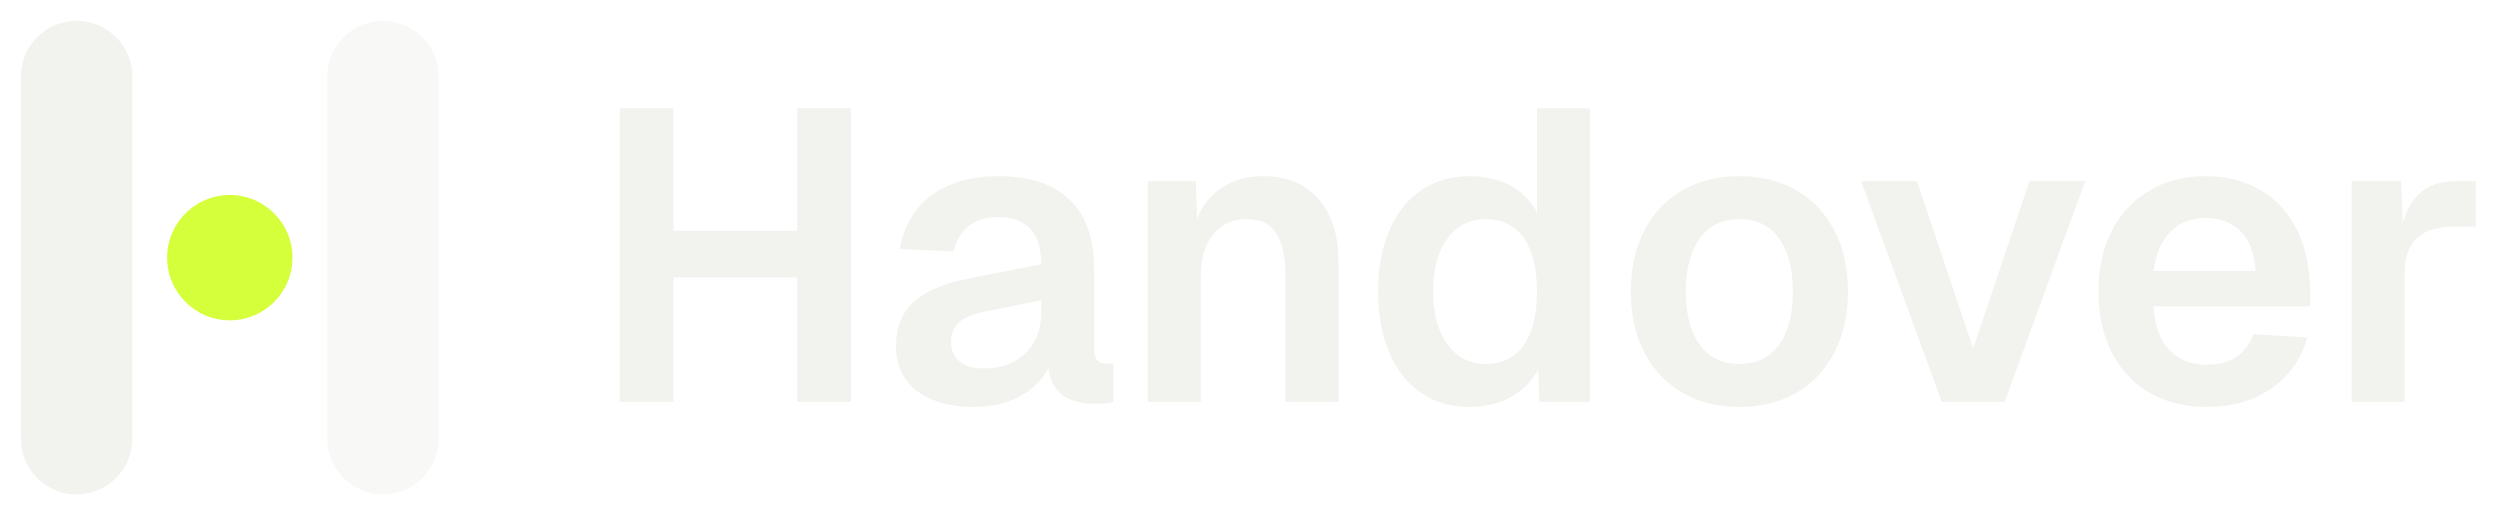
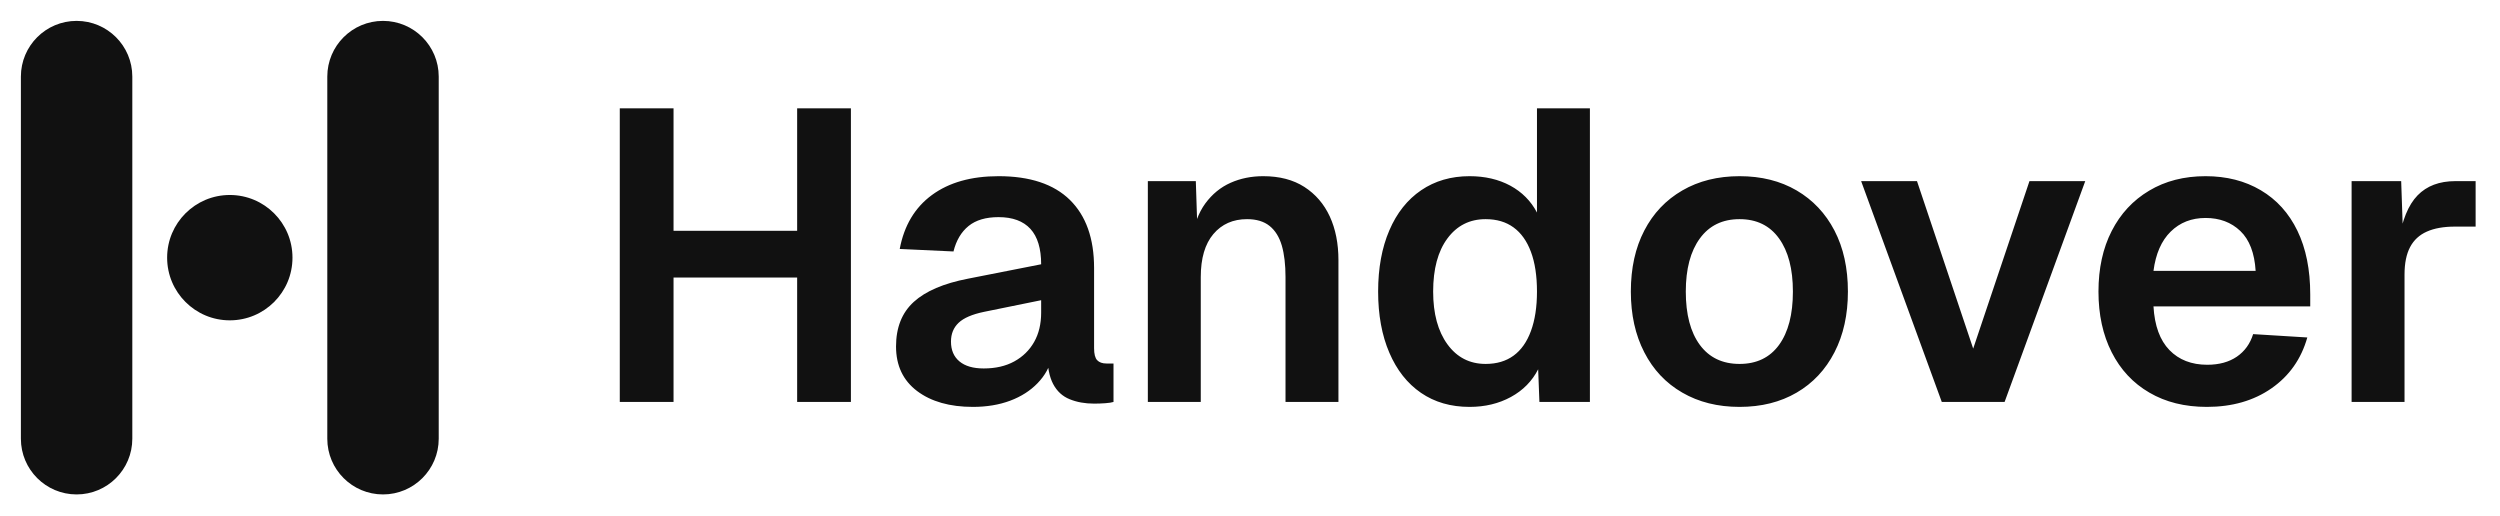
<svg xmlns="http://www.w3.org/2000/svg" width="359" height="74" viewBox="-3 -3 359 74">
  <g transform="translate(-30 -26)">
-     <rect x="30" y="26" width="16" height="68" rx="8" fill="#f2f2ee" />
-     <rect x="74" y="26" width="16" height="68" rx="8" fill="#f2f2ee" fill-opacity="0.5" />
-     <circle cx="60" cy="60" r="9" fill="#d4ff3a" />
+     <rect x="30" y="26" width="16" height="68" rx="8" fill="#111111" />
+     <rect x="74" y="26" width="16" height="68" rx="8" fill="#111111" />
+     <circle cx="60" cy="60" r="9" fill="#111111" />
  </g>
-   <path transform="translate(81.25 54.72)" d="M12.47 0L4.75 0L4.75-42.16L12.47-42.16L12.47-22.03L8.91-24.58L33.73-24.58L30.22-22.03L30.22-42.16L37.94-42.16L37.94 0L30.22 0L30.22-20.37L33.73-17.87L8.91-17.87L12.47-20.37L12.47 0ZM55.46 0.71L55.46 0.71Q50.47 0.71 47.44-1.57Q44.42-3.86 44.42-7.96L44.42-7.96Q44.42-12.05 46.97-14.37Q49.52-16.69 54.75-17.70L54.75-17.70L65.26-19.77Q65.26-23.16 63.72-24.85Q62.17-26.54 59.14-26.54L59.14-26.54Q56.41-26.54 54.84-25.27Q53.26-23.99 52.67-21.61L52.67-21.61L44.95-21.97Q45.90-27.02 49.58-29.72Q53.26-32.42 59.14-32.42L59.14-32.42Q65.91-32.42 69.39-29.01Q72.86-25.59 72.86-19.24L72.86-19.24L72.86-7.72Q72.86-6.47 73.30-6.00Q73.75-5.52 74.64-5.52L74.64-5.52L75.65-5.52L75.65 0Q75.29 0.12 74.49 0.18Q73.69 0.24 72.86 0.24L72.86 0.24Q70.90 0.24 69.36-0.39Q67.81-1.01 66.98-2.58Q66.15-4.16 66.15-6.89L66.15-6.89L66.80-6.41Q66.33-4.33 64.75-2.70Q63.18-1.07 60.81-0.18Q58.43 0.71 55.46 0.71ZM57.01-4.81L57.01-4.81Q59.56-4.81 61.40-5.82Q63.24-6.83 64.25-8.61Q65.26-10.39 65.26-12.83L65.26-12.83L65.26-14.61L57.06-12.94Q54.51-12.41 53.41-11.37Q52.31-10.33 52.31-8.67L52.31-8.67Q52.31-6.83 53.53-5.82Q54.75-4.81 57.01-4.81ZM88.18 0L80.58 0L80.58-31.71L87.47-31.71L87.76-22.80L86.87-23.16Q87.35-26.48 88.83-28.50Q90.32-30.52 92.46-31.47Q94.59-32.42 97.15-32.42L97.15-32.42Q100.65-32.42 103.05-30.88Q105.46-29.33 106.71-26.63Q107.95-23.93 107.95-20.37L107.95-20.37L107.95 0L100.35 0L100.35-17.93Q100.35-20.60 99.82-22.45Q99.28-24.29 98.07-25.27Q96.85-26.25 94.83-26.25L94.83-26.25Q91.80-26.25 89.99-24.11Q88.18-21.97 88.18-17.93L88.18-17.93L88.18 0ZM126.78 0.71L126.78 0.71Q122.74 0.71 119.80-1.31Q116.86-3.33 115.26-7.07Q113.65-10.81 113.65-15.85L113.65-15.85Q113.65-20.90 115.26-24.64Q116.86-28.38 119.83-30.40Q122.80-32.42 126.78-32.42L126.78-32.42Q130.10-32.42 132.63-31.06Q135.15-29.69 136.46-27.20L136.46-27.20L136.46-42.16L144.06-42.16L144.06 0L136.81 0L136.63-4.69Q135.33-2.14 132.71-0.71Q130.10 0.71 126.78 0.71ZM129.09-5.46L129.09-5.46Q131.47-5.46 133.10-6.65Q134.73-7.84 135.59-10.18Q136.46-12.53 136.46-15.85L136.46-15.85Q136.46-19.24 135.59-21.56Q134.73-23.87 133.10-25.06Q131.47-26.25 129.09-26.25L129.09-26.25Q125.65-26.25 123.60-23.48Q121.55-20.72 121.55-15.85L121.55-15.85Q121.55-11.10 123.60-8.28Q125.65-5.46 129.09-5.46ZM165.55 0.71L165.55 0.71Q160.86 0.71 157.33-1.34Q153.79-3.38 151.87-7.13Q149.94-10.87 149.94-15.85L149.94-15.85Q149.94-20.90 151.87-24.61Q153.79-28.32 157.33-30.37Q160.86-32.42 165.55-32.42L165.55-32.42Q170.24-32.42 173.75-30.37Q177.25-28.32 179.18-24.61Q181.11-20.90 181.11-15.85L181.11-15.85Q181.11-10.87 179.18-7.13Q177.25-3.38 173.75-1.34Q170.24 0.71 165.55 0.71ZM165.55-5.46L165.55-5.46Q169.23-5.46 171.22-8.19Q173.21-10.93 173.21-15.85L173.21-15.85Q173.21-20.72 171.22-23.48Q169.23-26.25 165.55-26.25L165.55-26.25Q161.87-26.25 159.85-23.48Q157.83-20.72 157.83-15.85L157.83-15.85Q157.83-10.93 159.85-8.19Q161.87-5.46 165.55-5.46ZM203.61 0L194.59 0L183.01-31.71L191.03-31.71L199.10-7.66L207.18-31.71L215.19-31.71L203.61 0ZM232.65 0.71L232.65 0.71Q227.90 0.71 224.40-1.34Q220.89-3.38 218.99-7.13Q217.09-10.87 217.09-15.85L217.09-15.85Q217.09-20.84 218.99-24.55Q220.89-28.27 224.37-30.34Q227.84-32.42 232.47-32.42L232.47-32.42Q236.99-32.42 240.40-30.40Q243.82-28.38 245.66-24.58Q247.50-20.78 247.50-15.44L247.50-15.44L247.50-13.72L224.99-13.72Q225.23-9.56 227.28-7.45Q229.33-5.34 232.71-5.34L232.71-5.34Q235.26-5.34 236.96-6.50Q238.65-7.66 239.30-9.74L239.30-9.74L247.08-9.26Q245.77-4.63 241.94-1.96Q238.11 0.71 232.65 0.71ZM224.99-18.82L224.99-18.82L239.66-18.82Q239.42-22.68 237.46-24.55Q235.50-26.42 232.47-26.42L232.47-26.42Q229.45-26.42 227.46-24.46Q225.47-22.51 224.99-18.82ZM261.04 0L253.44 0L253.44-31.71L260.56-31.71L260.86-22.92L260.20-23.04Q260.92-27.61 262.91-29.66Q264.90-31.71 268.34-31.71L268.34-31.71L271.25-31.71L271.25-25.18L268.28-25.18Q265.85-25.18 264.24-24.46Q262.64-23.75 261.84-22.24Q261.04-20.72 261.04-18.29L261.04-18.29L261.04 0Z" fill="#f2f2ee" />
+   <path transform="translate(81.25 54.72)" d="M12.47 0L4.75 0L4.75-42.16L12.47-42.16L12.47-22.03L8.91-24.58L33.73-24.58L30.22-22.03L30.22-42.16L37.94-42.16L37.94 0L30.22 0L30.22-20.37L33.73-17.87L8.91-17.87L12.47-20.37L12.47 0ZM55.46 0.71L55.46 0.71Q50.47 0.71 47.44-1.57Q44.42-3.86 44.42-7.96L44.42-7.96Q44.42-12.05 46.97-14.37Q49.52-16.69 54.75-17.70L54.75-17.70L65.26-19.77Q65.26-23.16 63.72-24.85Q62.17-26.54 59.14-26.54L59.14-26.54Q56.41-26.54 54.84-25.27Q53.26-23.99 52.67-21.61L52.67-21.61L44.95-21.97Q45.90-27.02 49.58-29.72Q53.26-32.42 59.14-32.42L59.14-32.42Q65.91-32.42 69.39-29.01Q72.86-25.59 72.86-19.24L72.86-19.24L72.86-7.72Q72.86-6.47 73.30-6.00Q73.75-5.52 74.64-5.52L74.64-5.52L75.65-5.52L75.65 0Q75.29 0.12 74.49 0.18Q73.69 0.24 72.86 0.24L72.86 0.24Q70.90 0.24 69.36-0.39Q67.81-1.01 66.98-2.58Q66.15-4.16 66.15-6.89L66.15-6.89L66.80-6.41Q66.33-4.33 64.75-2.70Q63.18-1.07 60.81-0.18Q58.43 0.71 55.46 0.71ZM57.01-4.81L57.01-4.81Q59.56-4.81 61.40-5.82Q63.24-6.83 64.25-8.61Q65.26-10.39 65.26-12.83L65.26-12.83L65.26-14.61L57.06-12.94Q54.51-12.41 53.41-11.37Q52.31-10.33 52.31-8.67L52.31-8.67Q52.31-6.83 53.53-5.82Q54.75-4.81 57.01-4.81ZM88.18 0L80.58 0L80.58-31.71L87.47-31.71L87.76-22.80L86.87-23.16Q87.35-26.48 88.83-28.50Q90.32-30.52 92.46-31.47Q94.59-32.42 97.15-32.42L97.15-32.42Q100.65-32.42 103.05-30.88Q105.46-29.33 106.71-26.63Q107.95-23.93 107.95-20.37L107.95-20.37L107.95 0L100.35 0L100.35-17.93Q100.35-20.60 99.82-22.45Q99.28-24.29 98.07-25.27Q96.85-26.25 94.83-26.25L94.83-26.25Q91.80-26.25 89.99-24.11Q88.18-21.97 88.18-17.93L88.18-17.93L88.18 0ZM126.78 0.71L126.78 0.71Q122.74 0.71 119.80-1.31Q116.86-3.33 115.26-7.07Q113.65-10.81 113.65-15.85L113.65-15.85Q113.65-20.90 115.26-24.64Q116.86-28.38 119.83-30.40Q122.80-32.42 126.78-32.42L126.78-32.42Q130.10-32.42 132.63-31.06Q135.15-29.69 136.46-27.20L136.46-27.20L136.46-42.16L144.06-42.16L144.06 0L136.81 0L136.63-4.69Q135.33-2.14 132.71-0.71Q130.10 0.71 126.78 0.71ZM129.09-5.46L129.09-5.46Q131.47-5.46 133.10-6.65Q134.73-7.84 135.59-10.18Q136.46-12.53 136.46-15.85L136.46-15.85Q136.46-19.24 135.59-21.56Q134.73-23.87 133.10-25.06Q131.47-26.25 129.09-26.25L129.09-26.25Q125.65-26.25 123.60-23.48Q121.55-20.72 121.55-15.85L121.55-15.85Q121.55-11.10 123.60-8.28Q125.65-5.46 129.09-5.46ZM165.55 0.71L165.55 0.71Q160.86 0.71 157.33-1.34Q153.79-3.38 151.87-7.13Q149.94-10.87 149.94-15.85L149.94-15.85Q149.94-20.90 151.87-24.61Q153.79-28.32 157.33-30.37Q160.86-32.42 165.55-32.42L165.55-32.42Q170.24-32.42 173.75-30.37Q177.25-28.32 179.18-24.61Q181.11-20.90 181.11-15.85L181.11-15.85Q181.11-10.87 179.18-7.13Q177.25-3.38 173.75-1.34Q170.24 0.71 165.55 0.71ZM165.55-5.46L165.55-5.46Q169.23-5.46 171.22-8.19Q173.21-10.93 173.21-15.85L173.21-15.85Q173.21-20.72 171.22-23.48Q169.23-26.25 165.55-26.25L165.55-26.25Q161.87-26.25 159.85-23.48Q157.83-20.72 157.83-15.85L157.83-15.85Q157.83-10.93 159.85-8.19Q161.87-5.46 165.55-5.46ZM203.61 0L194.59 0L183.01-31.71L191.03-31.71L199.10-7.66L207.18-31.71L215.19-31.71L203.61 0ZM232.65 0.71L232.65 0.71Q227.90 0.71 224.40-1.34Q220.89-3.38 218.99-7.13Q217.09-10.87 217.09-15.85L217.09-15.85Q217.09-20.84 218.99-24.55Q220.89-28.27 224.37-30.34Q227.84-32.42 232.47-32.42L232.47-32.42Q236.99-32.42 240.40-30.40Q243.82-28.38 245.66-24.58Q247.50-20.78 247.50-15.44L247.50-15.44L247.50-13.72L224.99-13.72Q225.23-9.56 227.28-7.45Q229.33-5.34 232.71-5.34L232.71-5.34Q235.26-5.34 236.96-6.50Q238.65-7.66 239.30-9.74L239.30-9.74L247.08-9.26Q245.77-4.63 241.94-1.96Q238.11 0.71 232.65 0.71ZM224.99-18.82L224.99-18.82L239.66-18.82Q239.42-22.68 237.46-24.55Q235.50-26.42 232.47-26.42L232.47-26.42Q229.45-26.42 227.46-24.46Q225.47-22.51 224.99-18.82ZM261.04 0L253.44 0L253.44-31.71L260.56-31.71L260.86-22.92L260.20-23.04Q260.92-27.61 262.91-29.66Q264.90-31.71 268.34-31.71L268.34-31.71L271.25-31.71L271.25-25.18L268.28-25.18Q265.85-25.18 264.24-24.46Q262.64-23.75 261.84-22.24Q261.04-20.72 261.04-18.29L261.04-18.29L261.04 0Z" fill="#111111" />
</svg>
